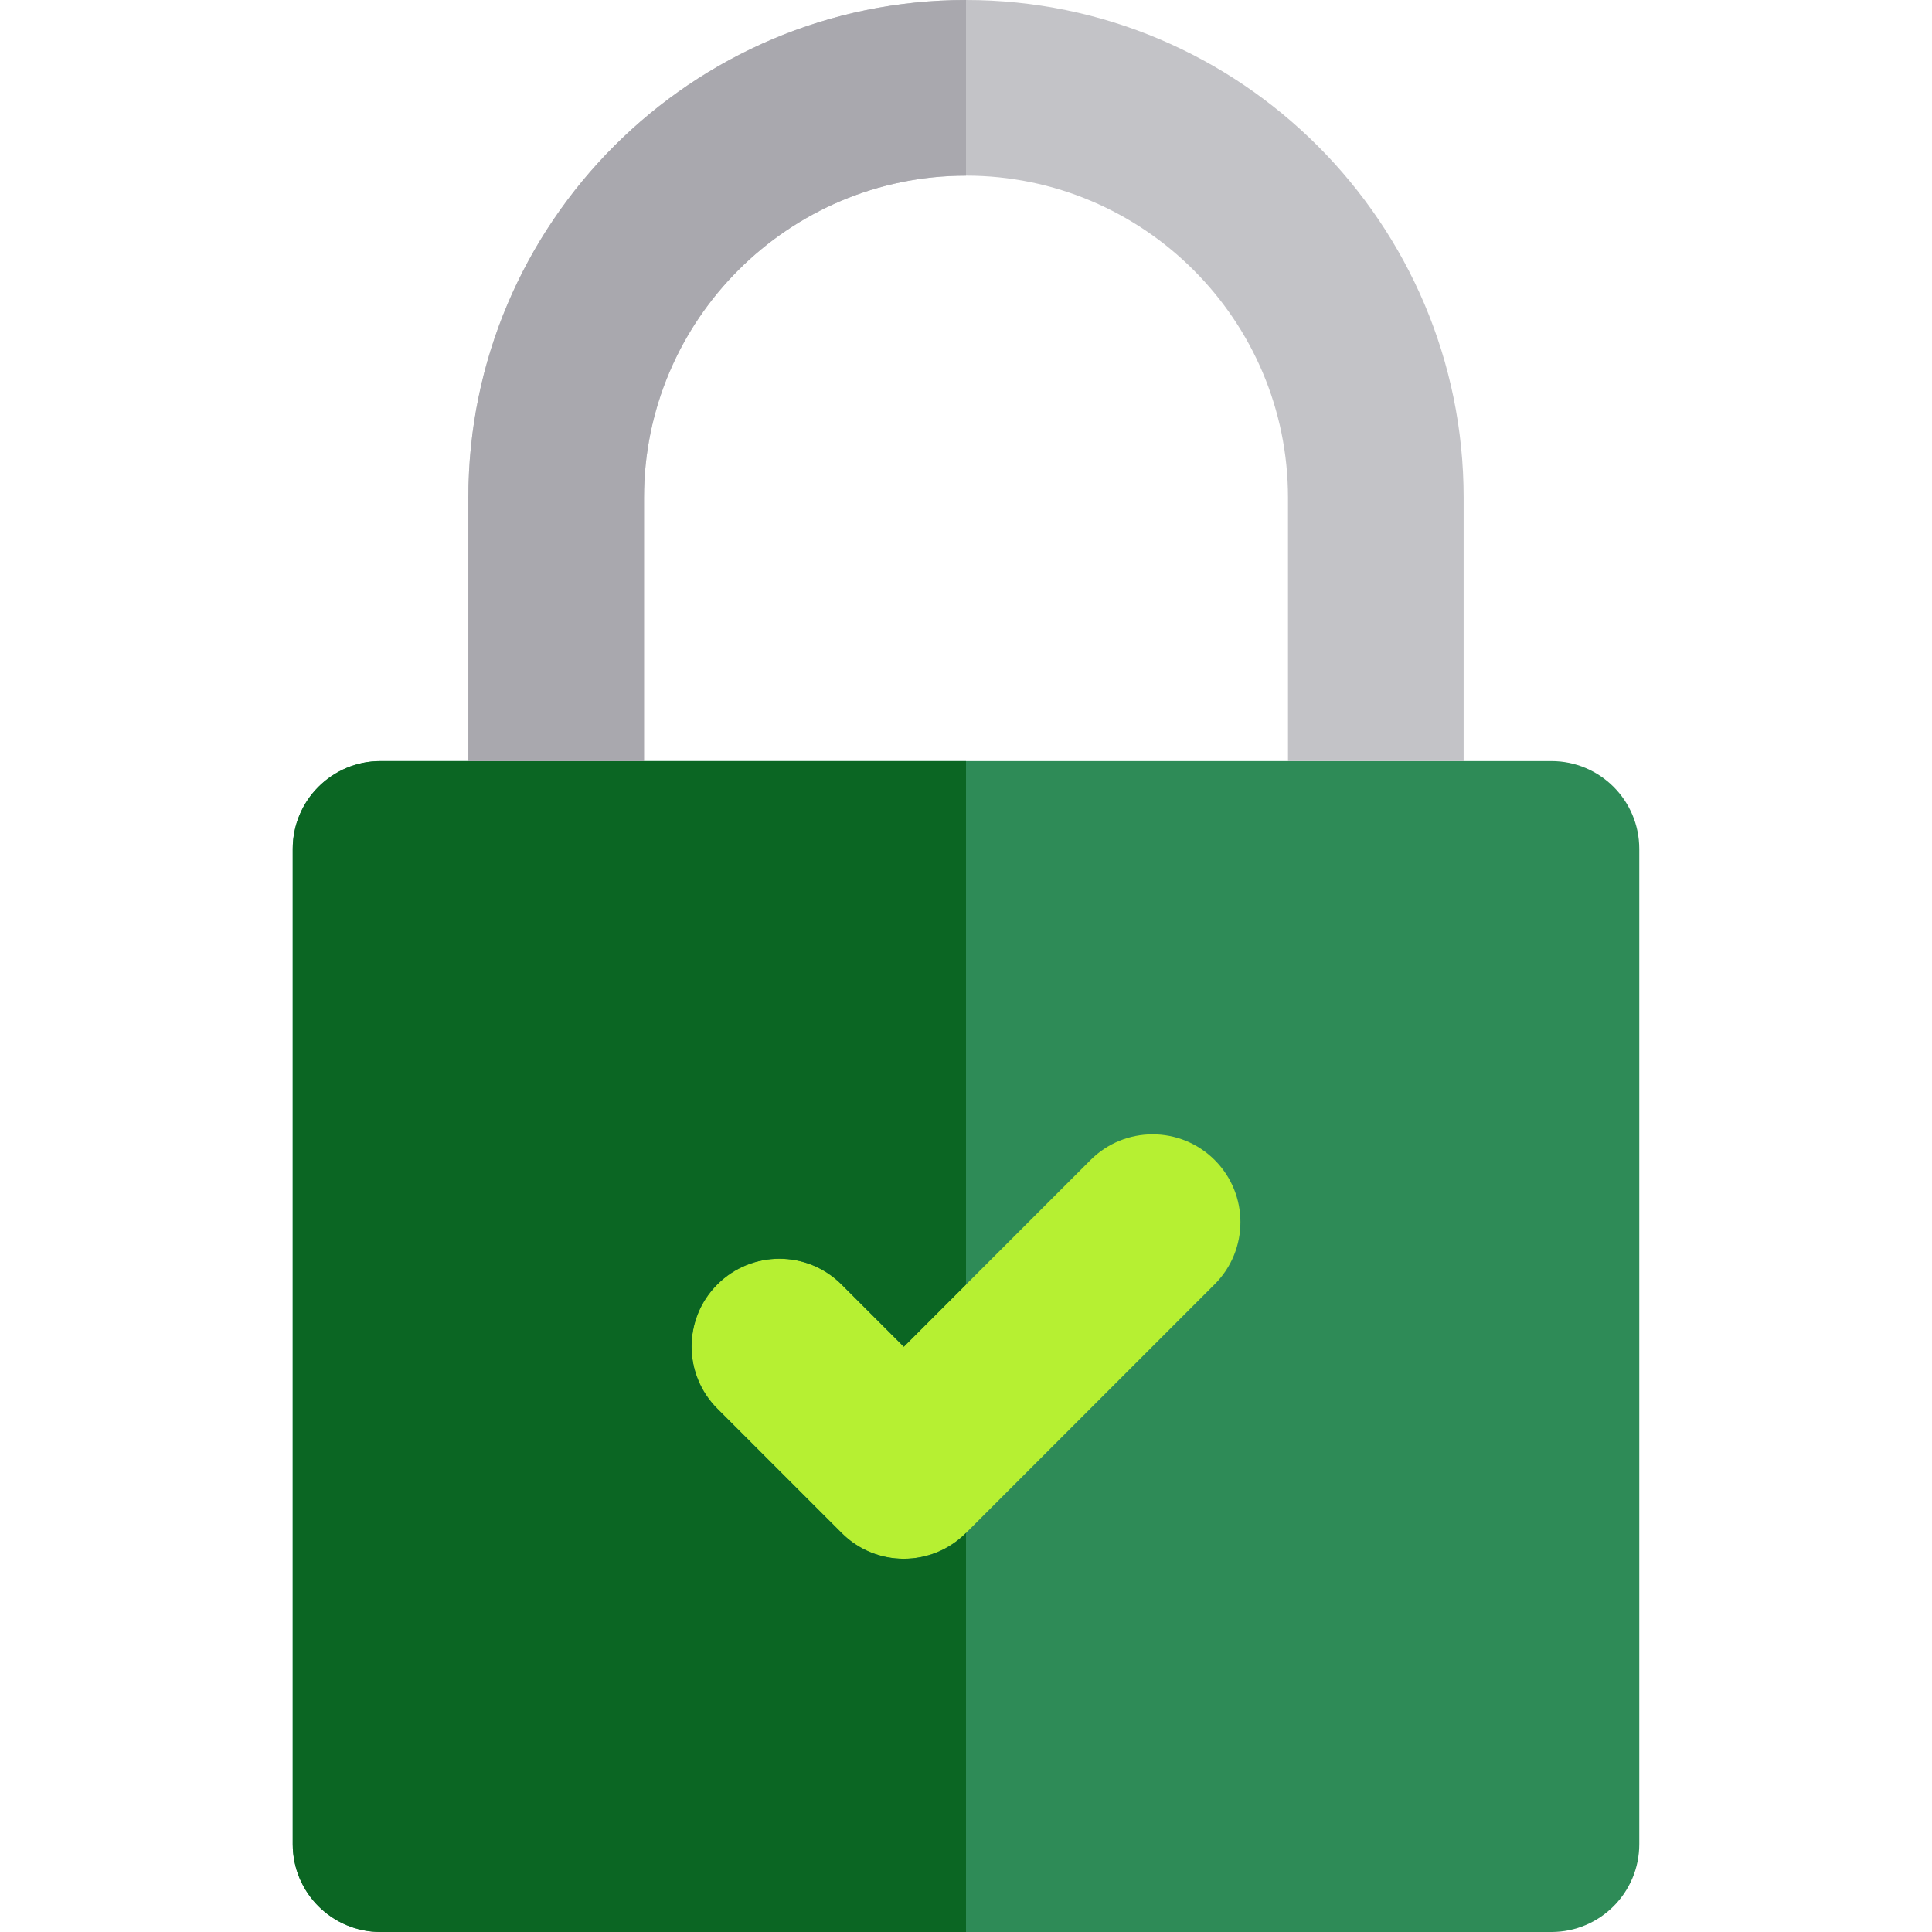
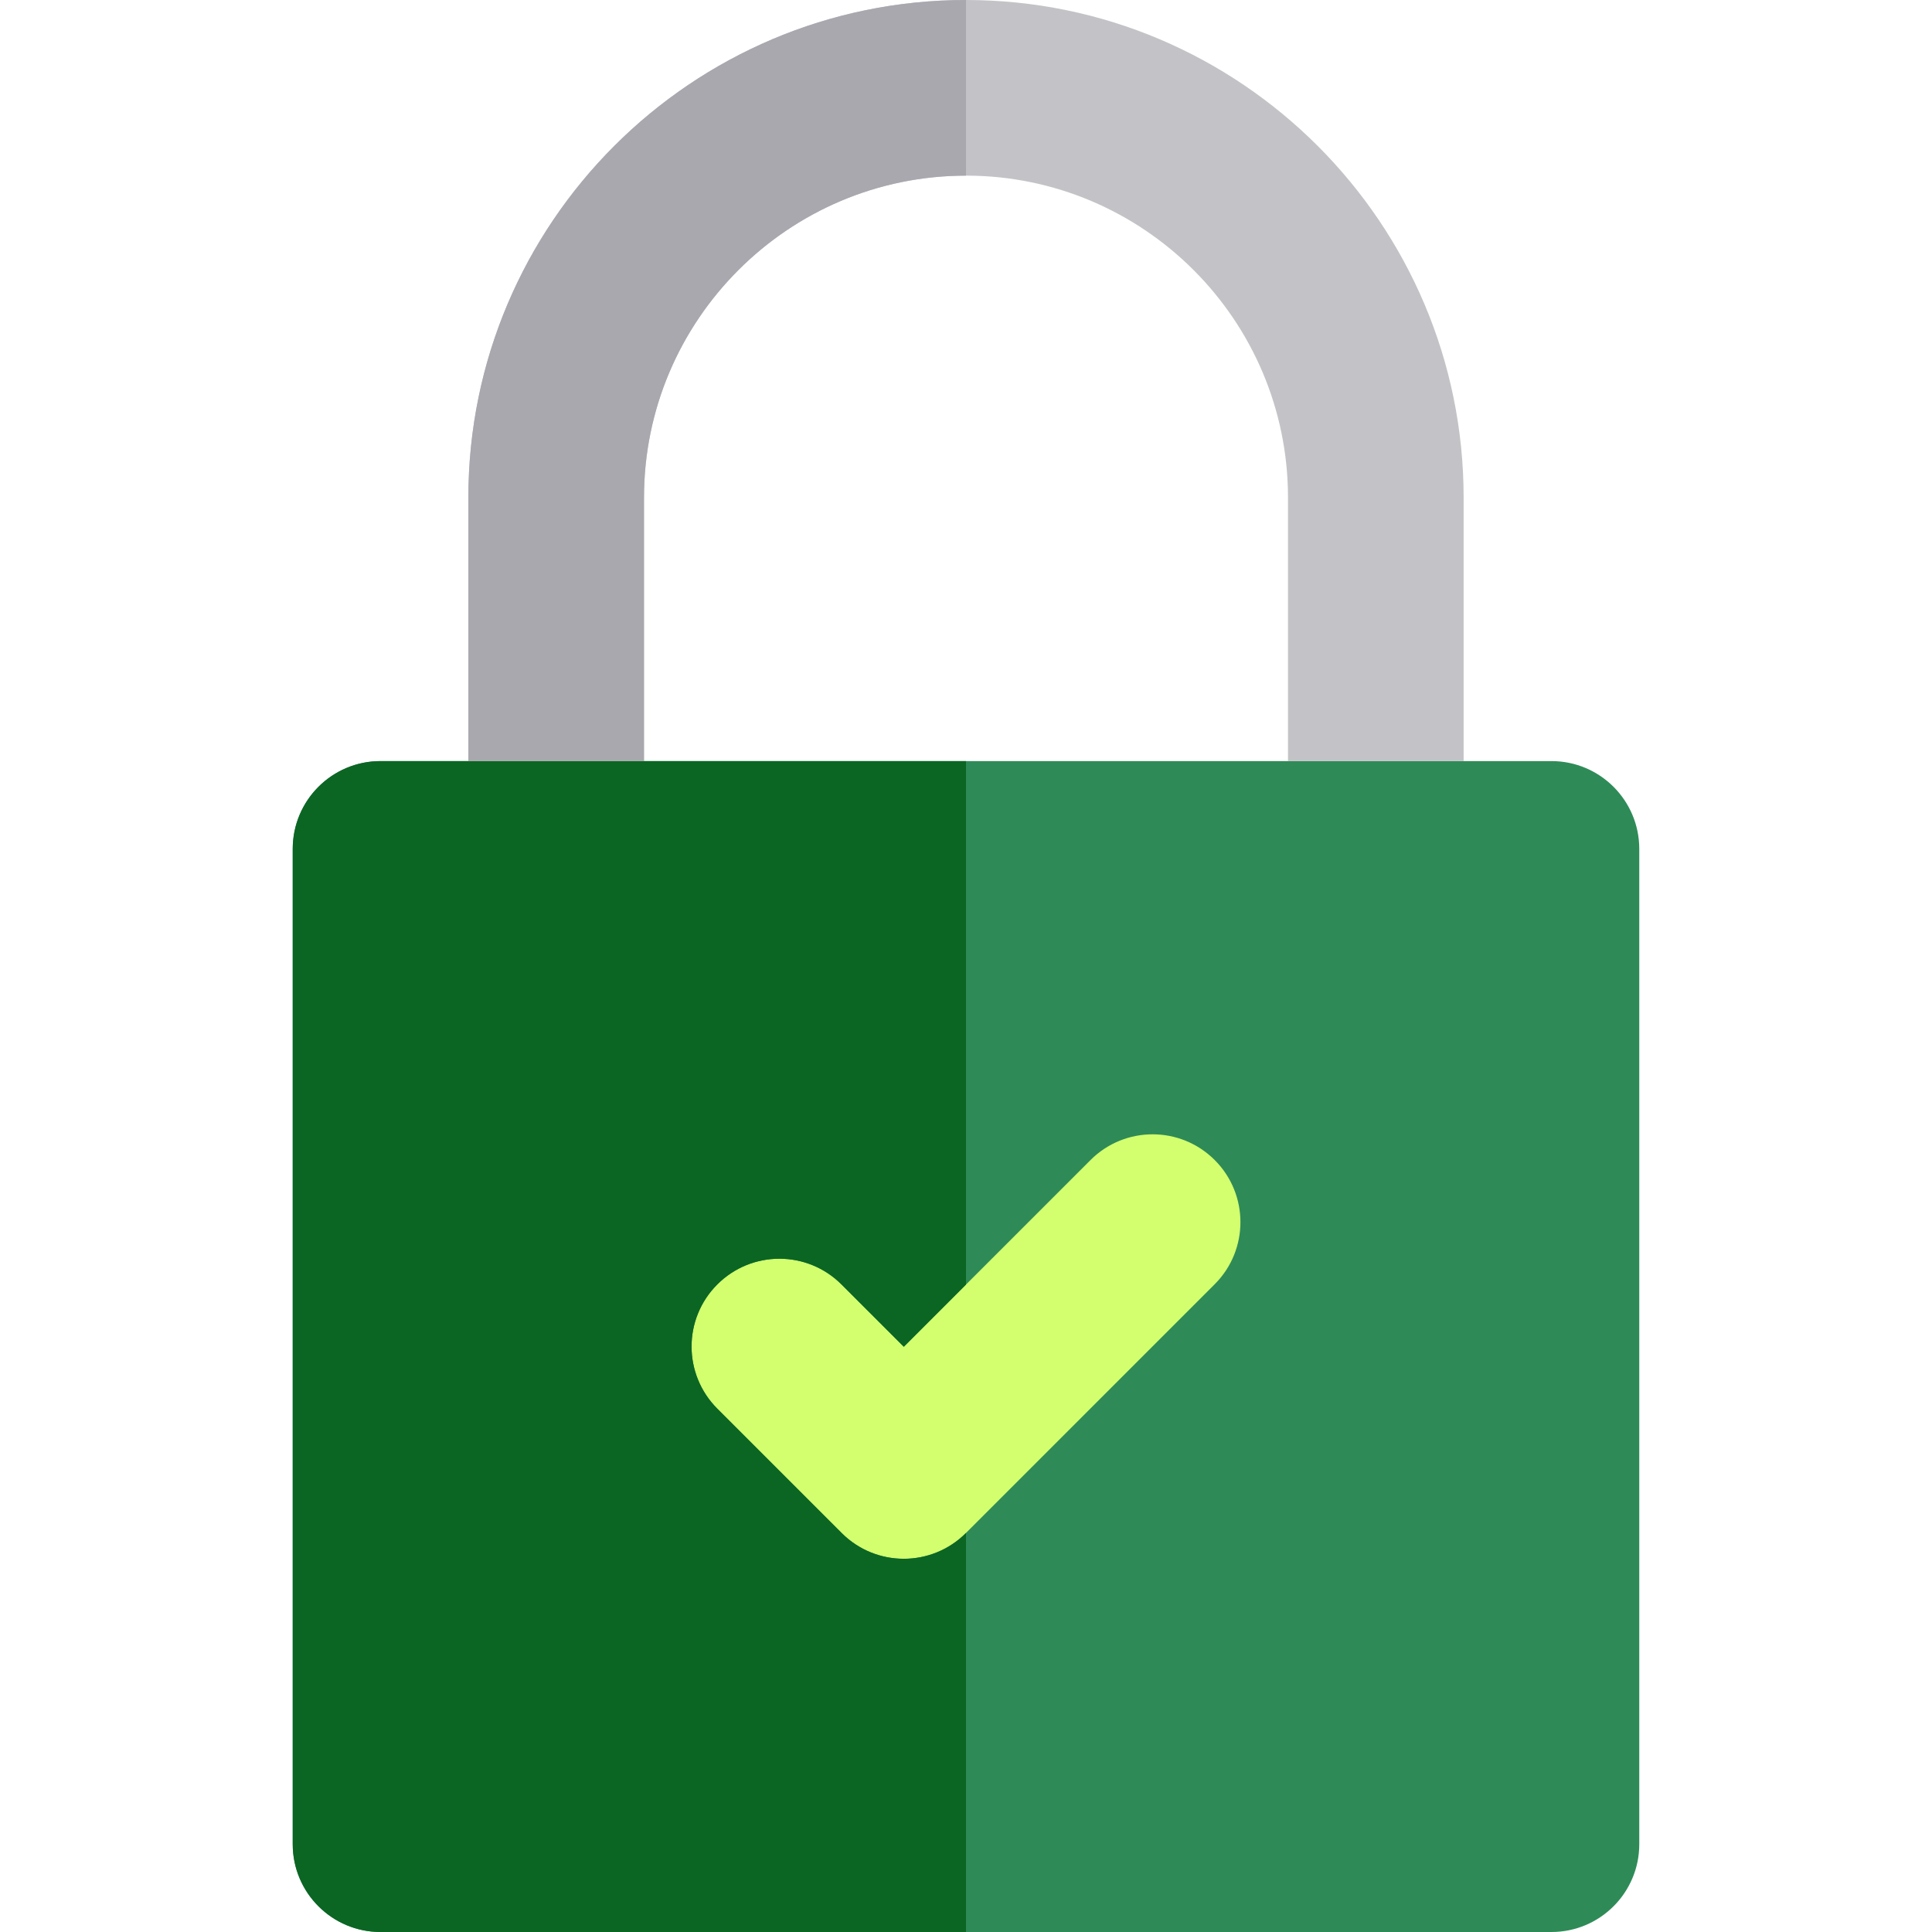
<svg xmlns="http://www.w3.org/2000/svg" version="1.1" id="Layer_1" x="0px" y="0px" viewBox="0 0 512 512" style="enable-background:new 0 0 512 512;" xml:space="preserve">
  <path style="fill:#2E8B57;" d="M411.151,201.697h-23.273h-46.545H256h-85.333h-46.545h-23.273c-12.853,0-23.273,10.42-23.273,23.273  v263.758c0,12.853,10.42,23.273,23.273,23.273H256h155.152c12.853,0,23.273-10.42,23.273-23.273V224.97  C434.424,212.117,424.004,201.697,411.151,201.697z" />
  <path style="fill:#C3C3C7;" d="M170.667,131.877c0-47.051,38.281-85.332,85.333-85.332s85.333,38.281,85.333,85.332v69.82h46.545  v-69.82C387.879,59.161,328.718,0,256,0S124.121,59.161,124.121,131.877v69.82h46.545V131.877z" />
-   <path style="fill:#B6F032;" d="M321.91,307.423c-9.087-9.089-23.824-9.089-32.912,0L256,340.421l-16.485,16.485l-16.514-16.514  c-9.087-9.089-23.824-9.089-32.912,0c-9.089,9.087-9.089,23.823,0,32.912l32.97,32.97c4.544,4.544,10.501,6.817,16.455,6.817  s11.913-2.271,16.455-6.817l0.029-0.028l65.91-65.911C331,331.247,331,316.511,321.91,307.423z" />
+   <path style="fill:#D3FF6E;" d="M321.91,307.423c-9.087-9.089-23.824-9.089-32.912,0L256,340.421l-16.485,16.485l-16.514-16.514  c-9.087-9.089-23.824-9.089-32.912,0c-9.089,9.087-9.089,23.823,0,32.912l32.97,32.97c4.544,4.544,10.501,6.817,16.455,6.817  s11.913-2.271,16.455-6.817l0.029-0.028l65.91-65.911C331,331.247,331,316.511,321.91,307.423z" />
  <path style="fill:#0B6623;" d="M100.848,512H256V406.246l-0.029,0.029c-4.544,4.544-10.501,6.817-16.455,6.817  c-5.955,0-11.913-2.271-16.455-6.817l-32.97-32.97c-9.089-9.087-9.089-23.823,0-32.912c9.087-9.089,23.824-9.089,32.912,0  l16.514,16.513L256,340.421V201.697h-85.333h-46.545h-23.273c-12.853,0-23.273,10.42-23.273,23.273v263.758  C77.576,501.58,87.996,512,100.848,512z" />
  <path style="fill:#A9A8AE;" d="M124.121,131.879v69.818h46.545v-69.818c0-47.053,38.281-85.333,85.333-85.333V0  C183.282,0,124.121,59.161,124.121,131.879z" />
  <g>
</g>
  <g>
</g>
  <g>
</g>
  <g>
</g>
  <g>
</g>
  <g>
</g>
  <g>
</g>
  <g>
</g>
  <g>
</g>
  <g>
</g>
  <g>
</g>
  <g>
</g>
  <g>
</g>
  <g>
</g>
  <g>
</g>
</svg>
